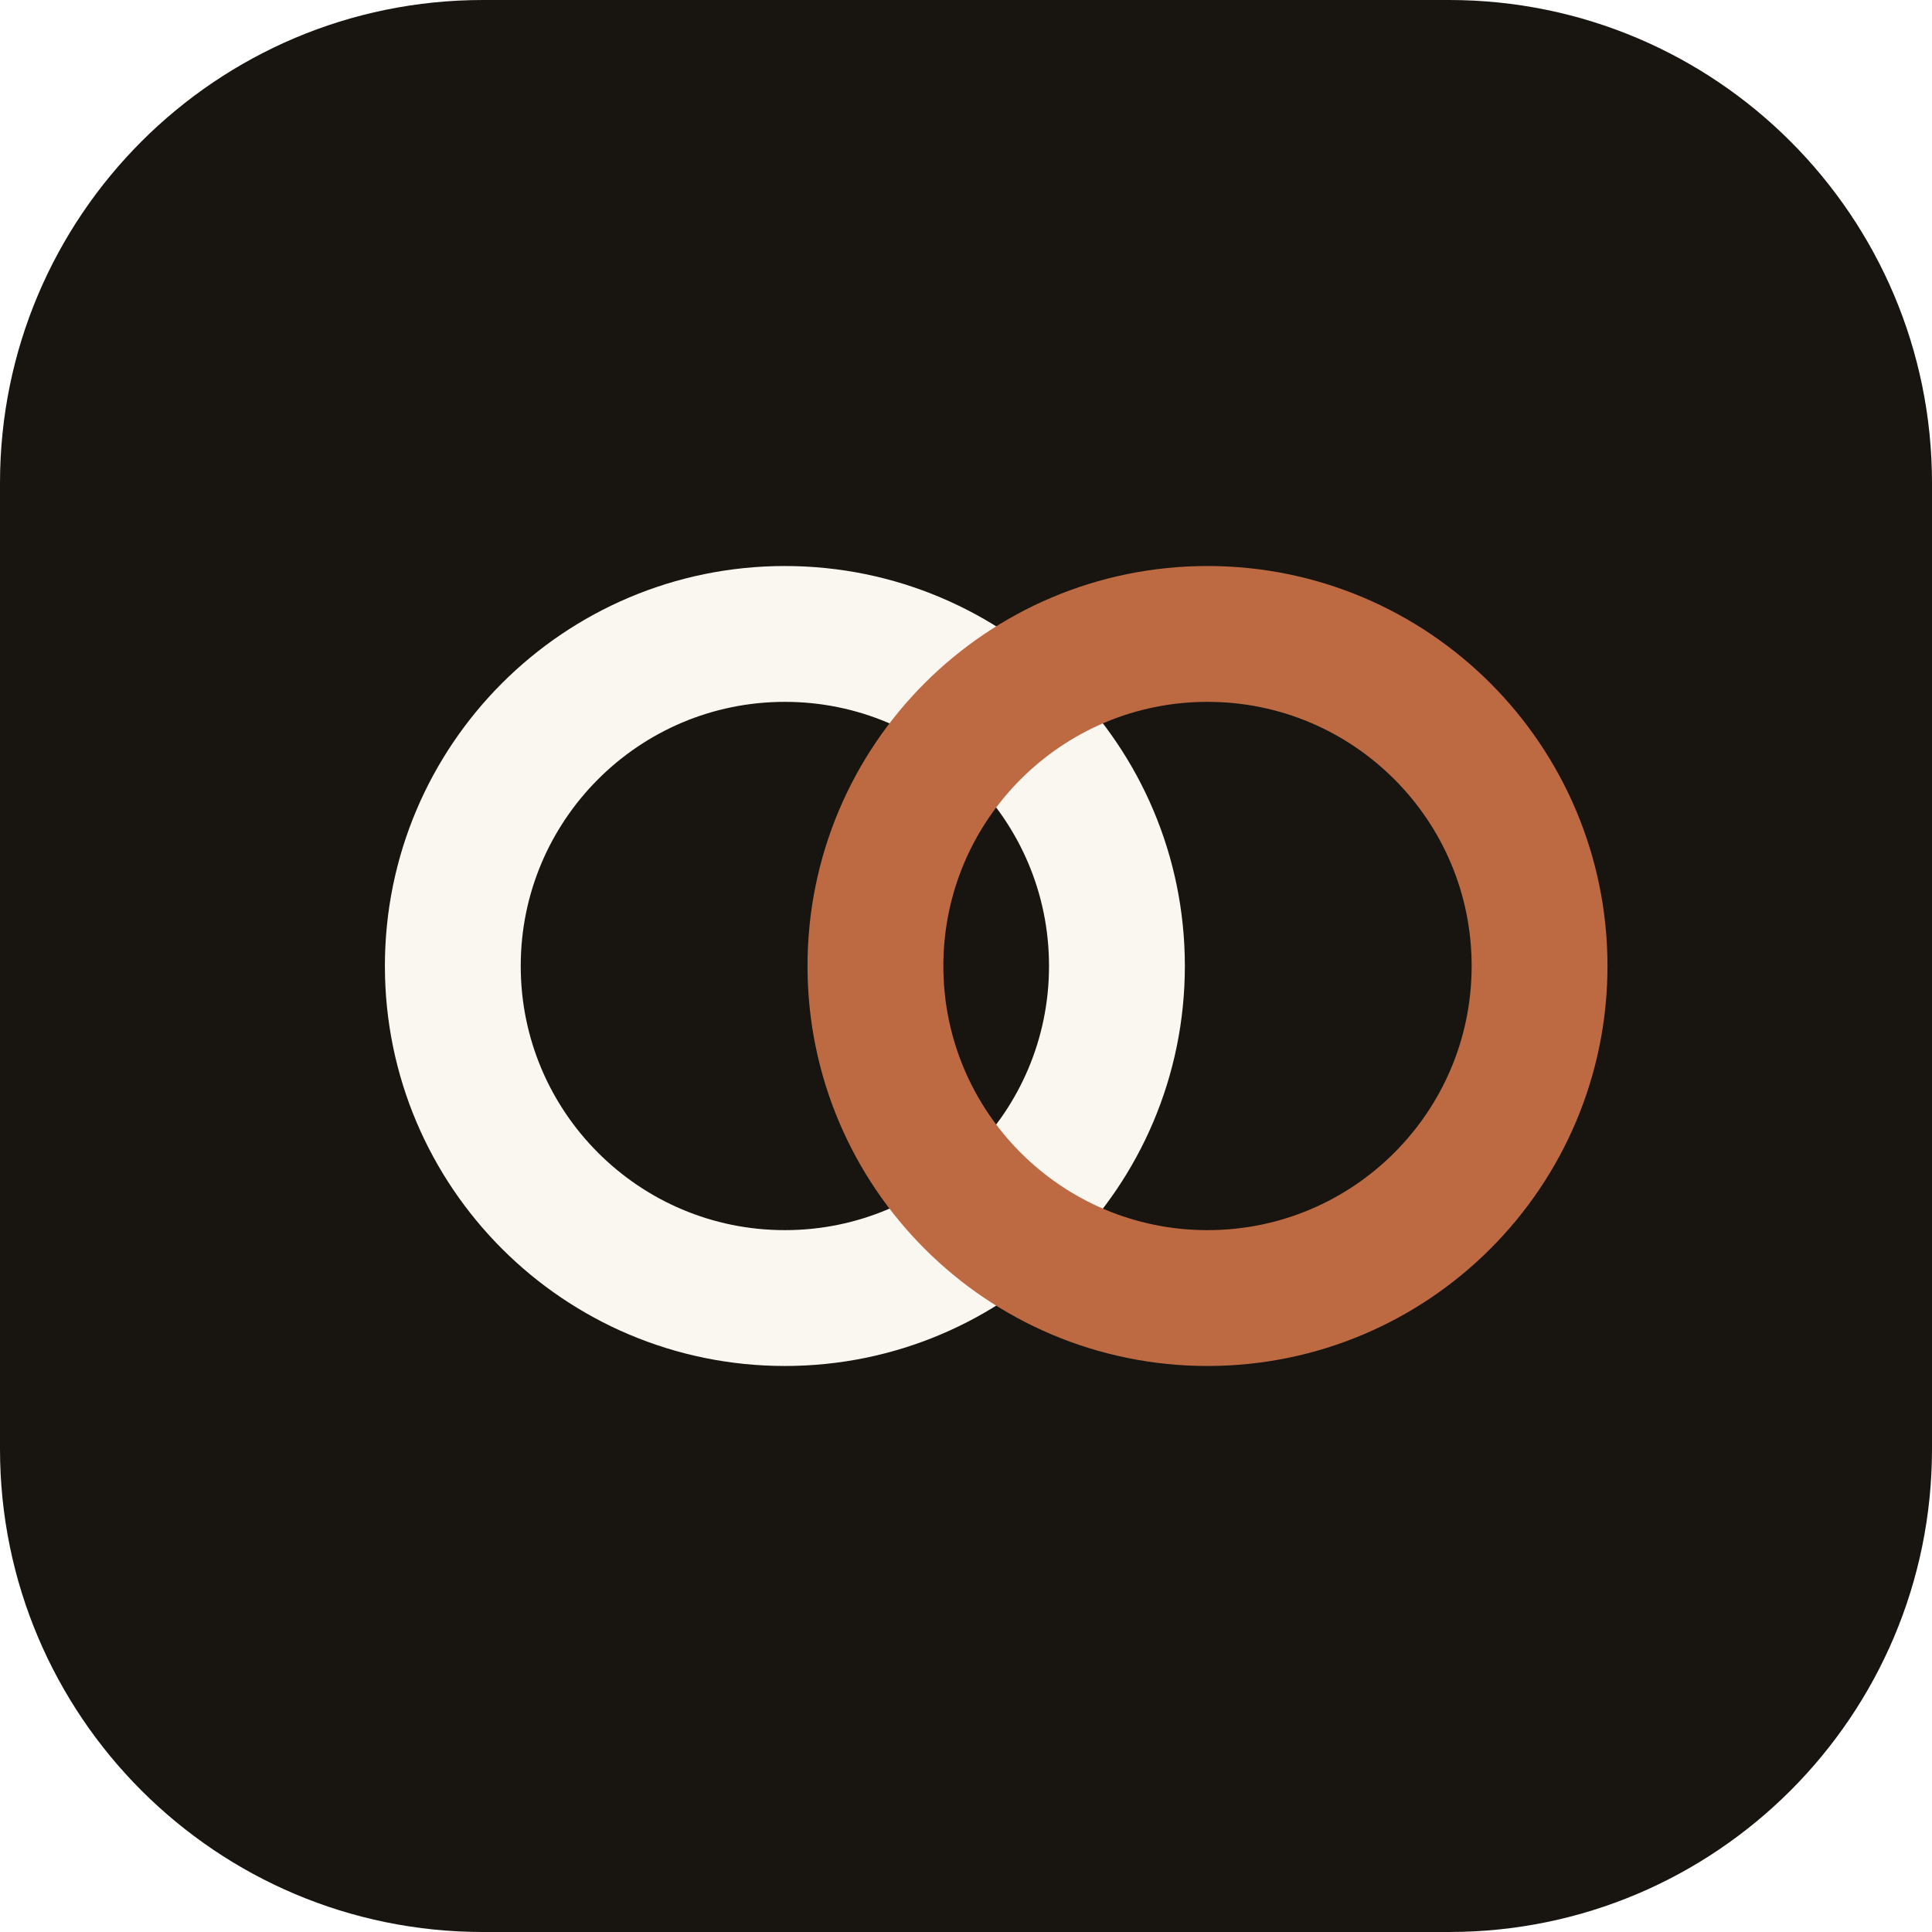
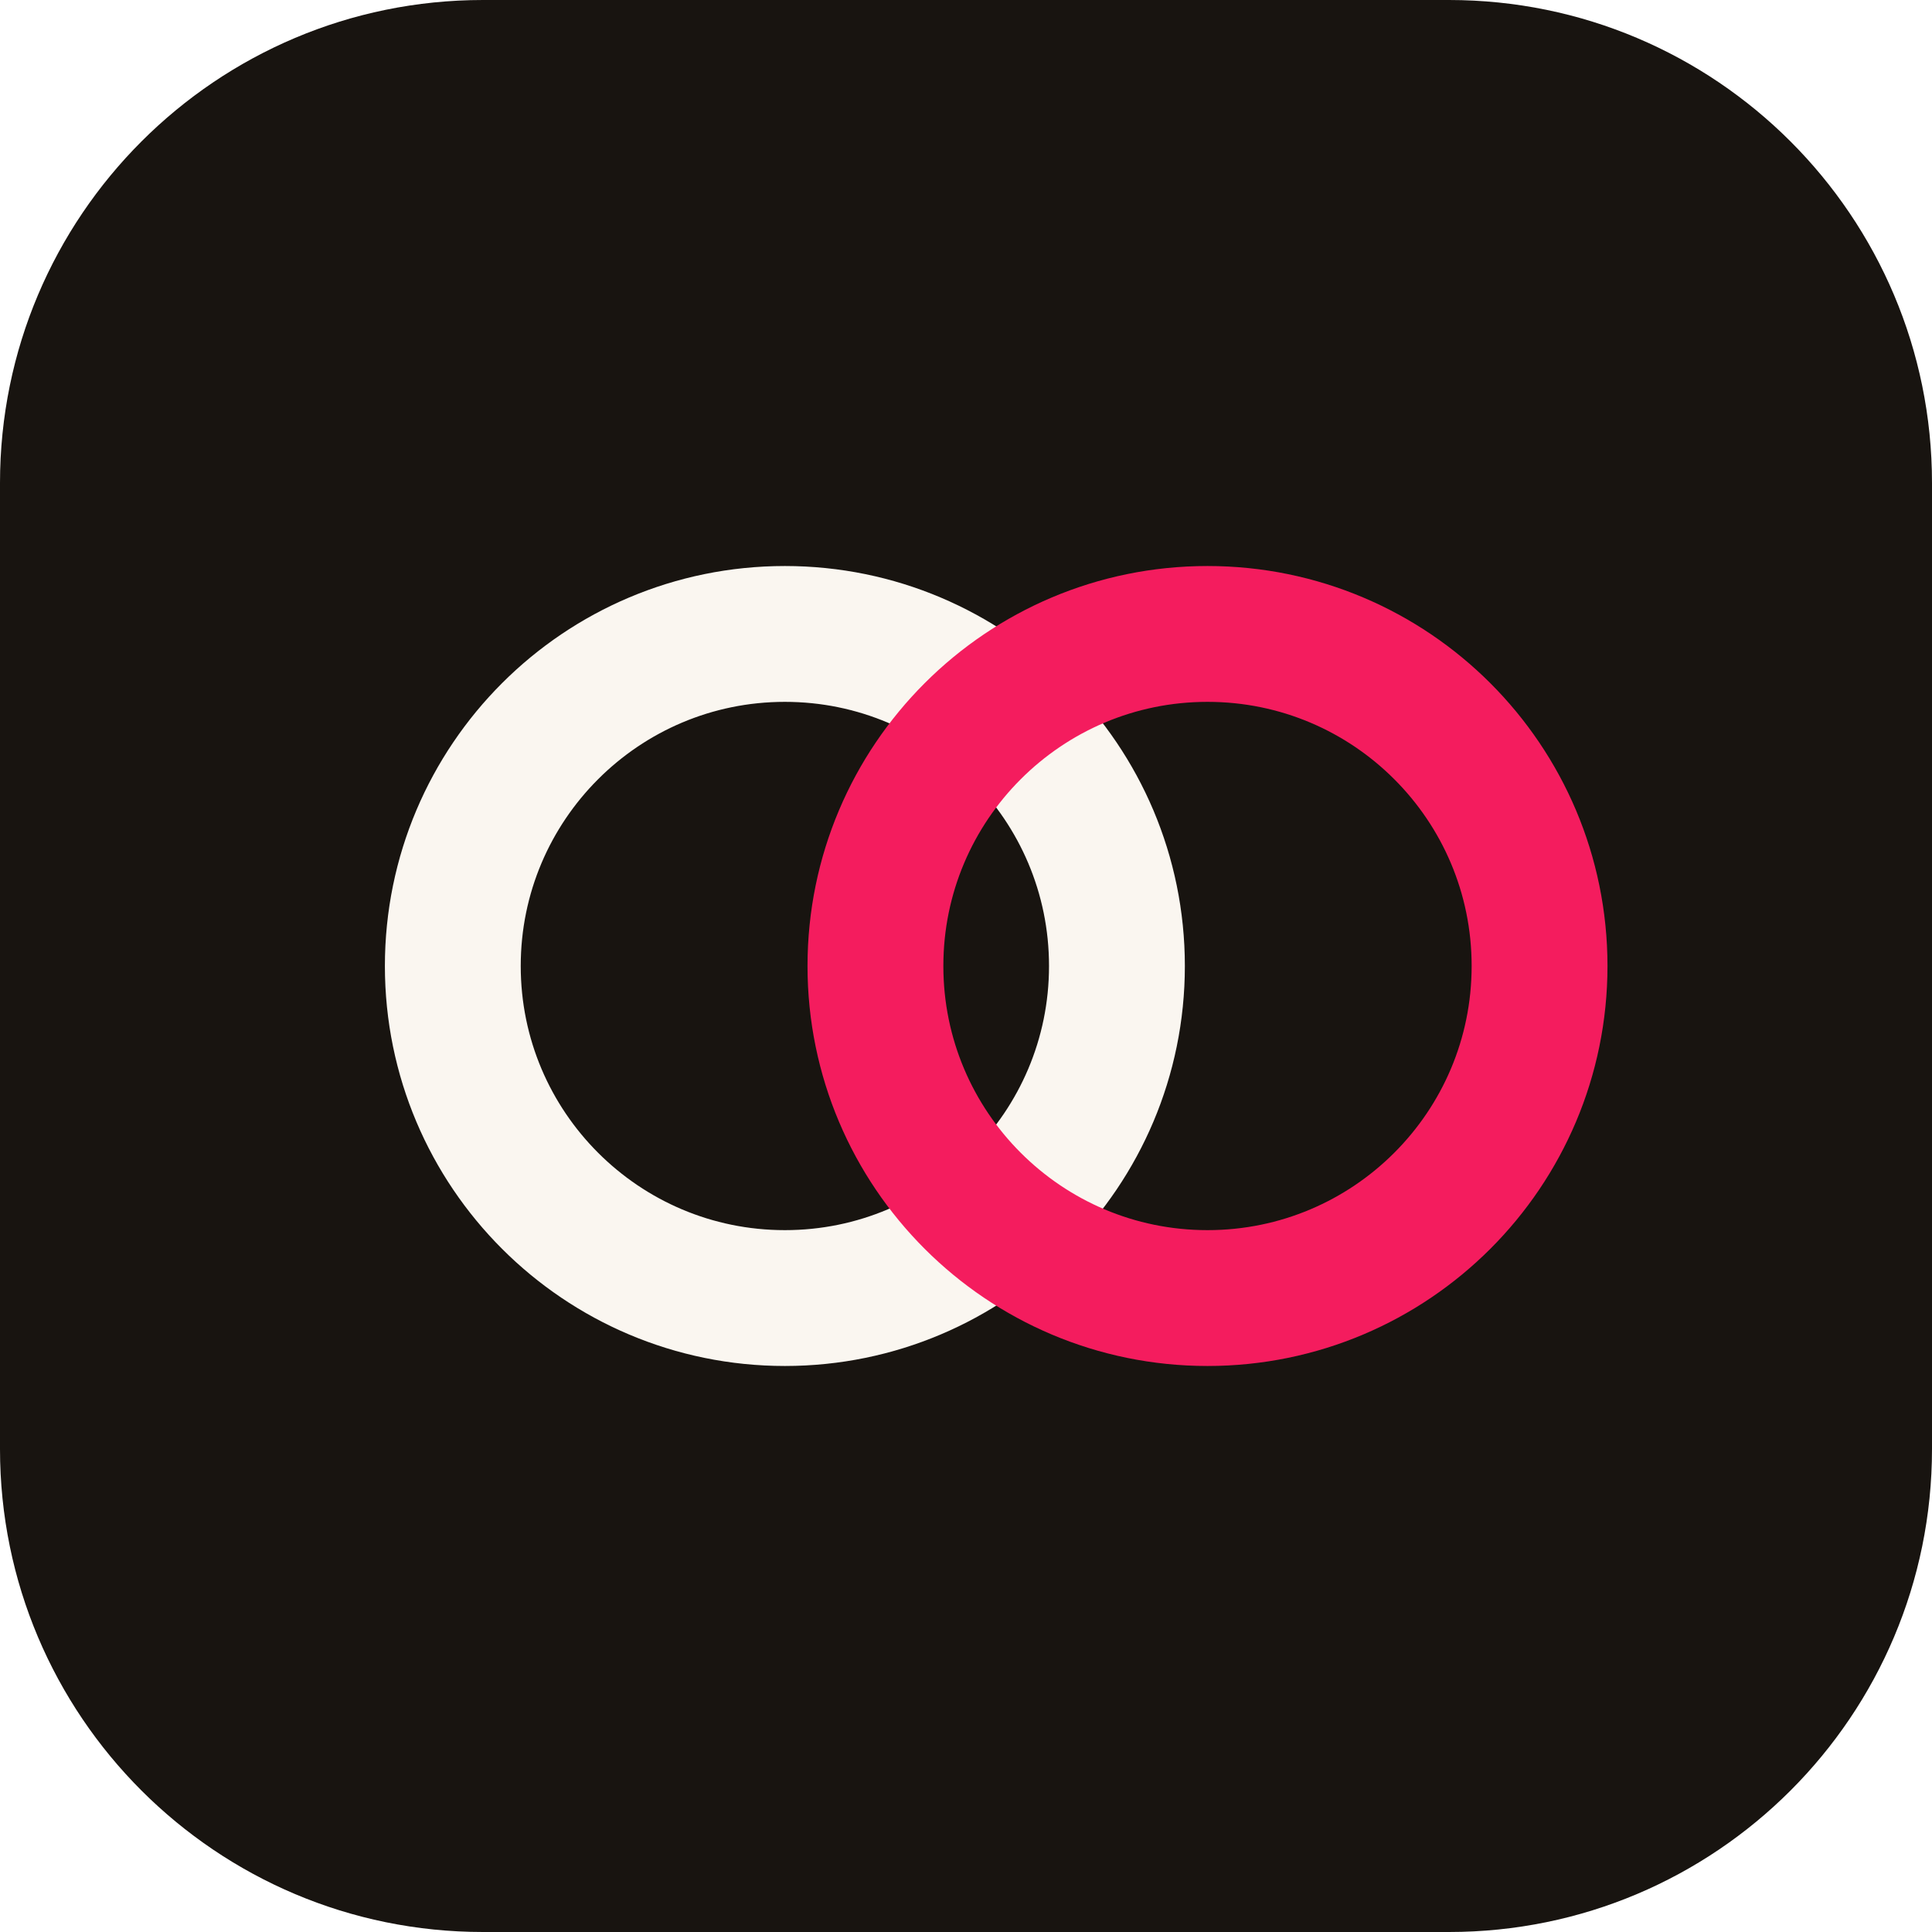
<svg xmlns="http://www.w3.org/2000/svg" viewBox="0 0 64 64">
  <rect width="64" height="64" rx="16" fill="#181410" />
  <circle cx="26" cy="32" r="11" fill="none" stroke="#FAF6F0" stroke-width="4.5" />
-   <circle cx="40" cy="32" r="11" fill="none" stroke="#BD6A43" stroke-width="4.5" />
+   <circle cx="40" cy="32" r="11" fill="none" stroke="#F41C5E" stroke-width="4.5" />
</svg>
